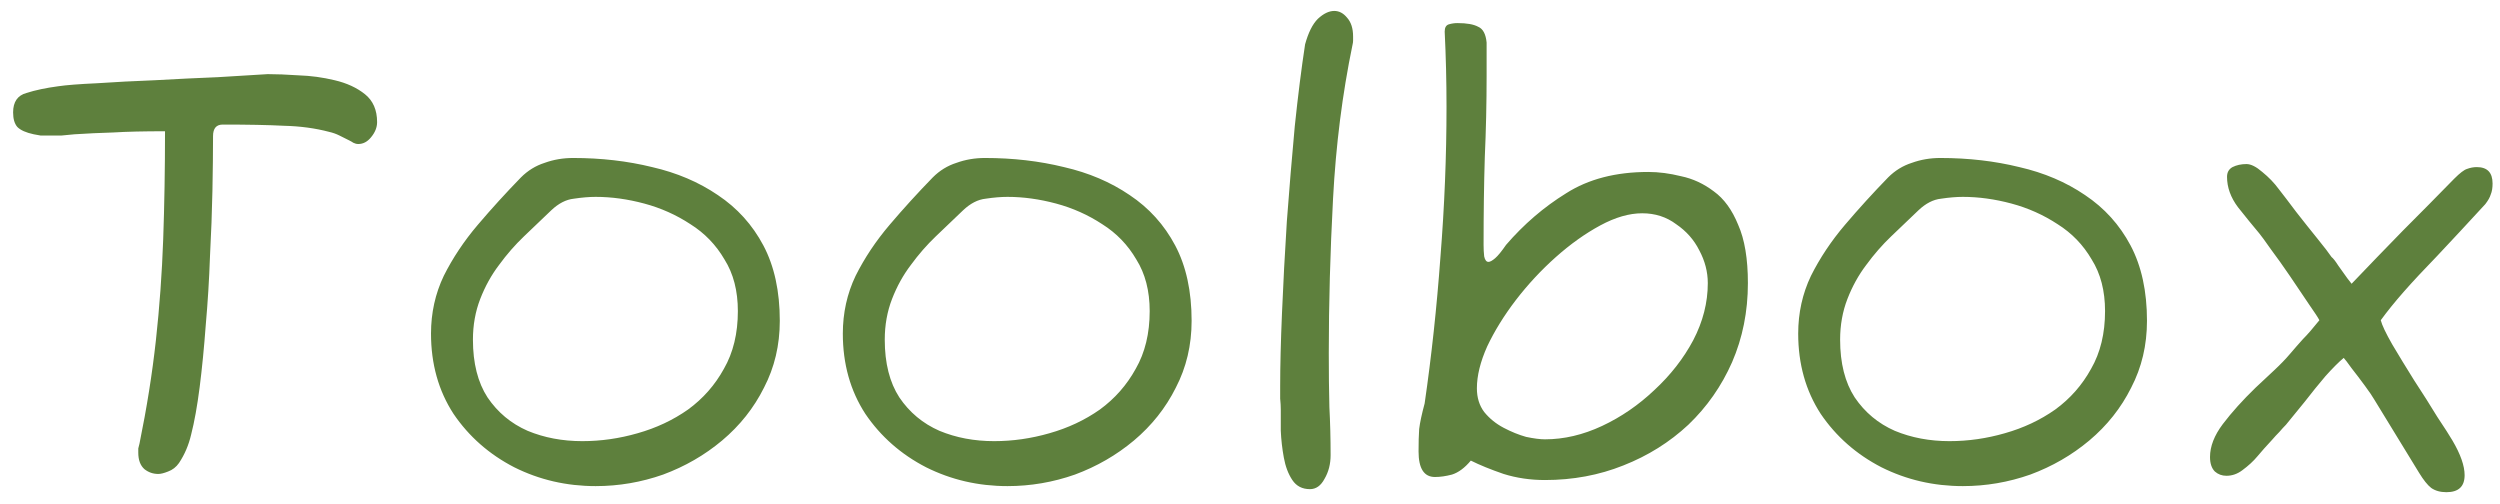
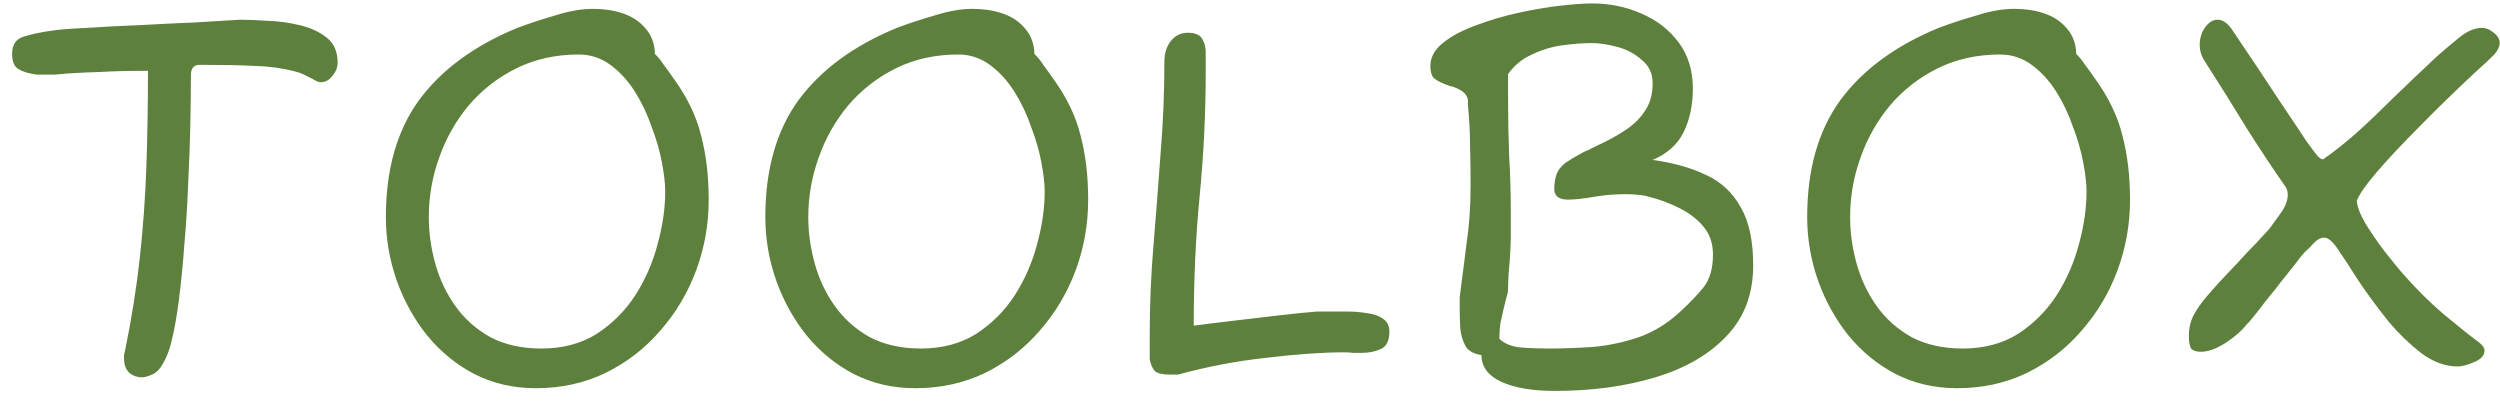
- <svg xmlns="http://www.w3.org/2000/svg" width="144" height="29" viewBox="0 0 144 29" fill="none">
-   <path d="M9.12 27.3C8.817 27.3 8.549 27.207 8.315 27.02C8.082 26.81 7.965 26.495 7.965 26.075C7.965 25.982 7.965 25.9 7.965 25.83C7.989 25.737 8.012 25.643 8.035 25.55C8.455 23.497 8.77 21.513 8.98 19.6C9.19 17.687 9.33 15.75 9.4 13.79C9.47 11.807 9.505 9.73 9.505 7.56C8.292 7.56 7.3 7.583 6.53 7.63C5.76 7.653 5.014 7.688 4.29 7.735C4.057 7.758 3.812 7.782 3.555 7.805C3.299 7.805 3.042 7.805 2.785 7.805C2.622 7.805 2.47 7.805 2.33 7.805C2.19 7.782 2.062 7.758 1.945 7.735C1.502 7.642 1.187 7.502 1 7.315C0.837 7.128 0.755 6.848 0.755 6.475C0.755 5.868 1.012 5.495 1.525 5.355C2.039 5.192 2.645 5.063 3.345 4.97C3.812 4.9 4.559 4.842 5.585 4.795C6.612 4.725 7.732 4.667 8.945 4.62C10.182 4.55 11.384 4.492 12.55 4.445C13.717 4.375 14.674 4.317 15.421 4.27C15.911 4.27 16.506 4.293 17.206 4.34C17.905 4.363 18.594 4.457 19.27 4.62C19.971 4.783 20.554 5.052 21.02 5.425C21.487 5.798 21.721 6.335 21.721 7.035C21.721 7.338 21.604 7.63 21.37 7.91C21.16 8.167 20.916 8.295 20.636 8.295C20.542 8.295 20.449 8.272 20.355 8.225C20.285 8.178 20.204 8.132 20.11 8.085C19.924 7.992 19.737 7.898 19.55 7.805C19.364 7.712 19.166 7.642 18.956 7.595C18.162 7.385 17.299 7.268 16.366 7.245C15.456 7.198 14.277 7.175 12.831 7.175C12.457 7.175 12.271 7.397 12.271 7.84C12.271 8.727 12.259 9.777 12.236 10.99C12.212 12.18 12.165 13.44 12.095 14.77C12.049 16.1 11.967 17.418 11.851 18.725C11.757 20.008 11.64 21.198 11.501 22.295C11.361 23.392 11.197 24.302 11.011 25.025C10.87 25.632 10.637 26.18 10.31 26.67C10.147 26.903 9.937 27.067 9.68 27.16C9.447 27.253 9.26 27.3 9.12 27.3ZM34.311 28C32.631 28 31.068 27.638 29.621 26.915C28.174 26.168 27.008 25.142 26.121 23.835C25.258 22.505 24.826 20.965 24.826 19.215C24.826 18.025 25.071 16.917 25.561 15.89C26.075 14.863 26.728 13.883 27.521 12.95C28.314 12.017 29.143 11.107 30.006 10.22C30.403 9.823 30.858 9.543 31.371 9.38C31.884 9.193 32.433 9.1 33.016 9.1C34.626 9.1 36.143 9.275 37.566 9.625C38.989 9.952 40.249 10.488 41.346 11.235C42.466 11.982 43.341 12.95 43.971 14.14C44.601 15.33 44.916 16.777 44.916 18.48C44.916 19.88 44.613 21.163 44.006 22.33C43.423 23.497 42.618 24.512 41.591 25.375C40.588 26.215 39.456 26.868 38.196 27.335C36.936 27.778 35.641 28 34.311 28ZM33.541 25.41C34.614 25.41 35.676 25.258 36.726 24.955C37.8 24.652 38.768 24.197 39.631 23.59C40.495 22.96 41.183 22.178 41.696 21.245C42.233 20.312 42.501 19.203 42.501 17.92C42.501 16.753 42.245 15.762 41.731 14.945C41.241 14.105 40.588 13.428 39.771 12.915C38.955 12.378 38.068 11.982 37.111 11.725C36.154 11.468 35.221 11.34 34.311 11.34C33.938 11.34 33.518 11.375 33.051 11.445C32.608 11.492 32.176 11.713 31.756 12.11C31.243 12.6 30.718 13.102 30.181 13.615C29.668 14.105 29.189 14.653 28.746 15.26C28.303 15.843 27.941 16.497 27.661 17.22C27.381 17.943 27.241 18.725 27.241 19.565C27.241 20.918 27.521 22.027 28.081 22.89C28.665 23.753 29.434 24.395 30.391 24.815C31.348 25.212 32.398 25.41 33.541 25.41ZM58.032 28C56.352 28 54.788 27.638 53.342 26.915C51.895 26.168 50.728 25.142 49.842 23.835C48.978 22.505 48.547 20.965 48.547 19.215C48.547 18.025 48.792 16.917 49.282 15.89C49.795 14.863 50.449 13.883 51.242 12.95C52.035 12.017 52.864 11.107 53.727 10.22C54.123 9.823 54.578 9.543 55.092 9.38C55.605 9.193 56.154 9.1 56.737 9.1C58.347 9.1 59.864 9.275 61.287 9.625C62.71 9.952 63.97 10.488 65.067 11.235C66.187 11.982 67.062 12.95 67.692 14.14C68.322 15.33 68.637 16.777 68.637 18.48C68.637 19.88 68.334 21.163 67.727 22.33C67.144 23.497 66.338 24.512 65.312 25.375C64.308 26.215 63.177 26.868 61.917 27.335C60.657 27.778 59.362 28 58.032 28ZM57.262 25.41C58.335 25.41 59.397 25.258 60.447 24.955C61.52 24.652 62.489 24.197 63.352 23.59C64.215 22.96 64.903 22.178 65.417 21.245C65.954 20.312 66.222 19.203 66.222 17.92C66.222 16.753 65.965 15.762 65.452 14.945C64.962 14.105 64.308 13.428 63.492 12.915C62.675 12.378 61.788 11.982 60.832 11.725C59.875 11.468 58.942 11.34 58.032 11.34C57.658 11.34 57.239 11.375 56.772 11.445C56.328 11.492 55.897 11.713 55.477 12.11C54.964 12.6 54.438 13.102 53.902 13.615C53.389 14.105 52.91 14.653 52.467 15.26C52.023 15.843 51.662 16.497 51.382 17.22C51.102 17.943 50.962 18.725 50.962 19.565C50.962 20.918 51.242 22.027 51.802 22.89C52.385 23.753 53.155 24.395 54.112 24.815C55.069 25.212 56.118 25.41 57.262 25.41ZM75.453 28.175C75.009 28.175 74.671 28 74.438 27.65C74.204 27.3 74.041 26.868 73.948 26.355C73.854 25.842 73.796 25.328 73.773 24.815C73.773 24.302 73.773 23.893 73.773 23.59C73.773 23.403 73.761 23.193 73.738 22.96C73.738 22.727 73.738 22.493 73.738 22.26C73.738 21.093 73.773 19.682 73.843 18.025C73.913 16.345 74.006 14.583 74.123 12.74C74.263 10.873 74.414 9.053 74.578 7.28C74.764 5.507 74.963 3.932 75.173 2.555C75.359 1.878 75.604 1.388 75.908 1.085C76.234 0.782 76.549 0.63 76.853 0.63C77.133 0.63 77.378 0.758 77.588 1.015C77.821 1.272 77.938 1.633 77.938 2.1C77.938 2.193 77.938 2.275 77.938 2.345C77.938 2.415 77.926 2.497 77.903 2.59C77.319 5.413 76.946 8.365 76.783 11.445C76.619 14.525 76.538 17.488 76.538 20.335C76.538 21.502 76.549 22.54 76.573 23.45C76.619 24.337 76.643 25.258 76.643 26.215C76.643 26.728 76.526 27.183 76.293 27.58C76.083 27.977 75.803 28.175 75.453 28.175ZM88.989 27.65C88.149 27.65 87.355 27.533 86.609 27.3C85.862 27.043 85.232 26.787 84.719 26.53C84.369 26.95 84.007 27.218 83.634 27.335C83.284 27.428 82.957 27.475 82.654 27.475C82.024 27.475 81.709 26.985 81.709 26.005C81.709 25.492 81.72 25.06 81.744 24.71C81.79 24.337 81.895 23.847 82.059 23.24C82.455 20.51 82.759 17.698 82.969 14.805C83.202 11.888 83.319 9.007 83.319 6.16C83.319 4.69 83.284 3.243 83.214 1.82C83.214 1.587 83.295 1.447 83.459 1.4C83.622 1.353 83.785 1.33 83.949 1.33C84.485 1.33 84.882 1.4 85.139 1.54C85.419 1.657 85.582 1.96 85.629 2.45V4.375C85.629 5.938 85.594 7.502 85.524 9.065C85.477 10.605 85.454 12.285 85.454 14.105C85.454 14.338 85.465 14.56 85.489 14.77C85.535 14.98 85.617 15.085 85.734 15.085C85.827 15.085 85.955 15.015 86.119 14.875C86.282 14.735 86.492 14.478 86.749 14.105C87.775 12.915 88.93 11.923 90.214 11.13C91.497 10.313 93.072 9.905 94.939 9.905C95.545 9.905 96.175 9.987 96.829 10.15C97.505 10.29 98.135 10.582 98.719 11.025C99.302 11.445 99.769 12.087 100.119 12.95C100.492 13.79 100.679 14.91 100.679 16.31C100.679 17.943 100.375 19.46 99.769 20.86C99.162 22.237 98.322 23.438 97.249 24.465C96.175 25.468 94.927 26.25 93.504 26.81C92.104 27.37 90.599 27.65 88.989 27.65ZM88.989 25.305C90.085 25.305 91.182 25.048 92.279 24.535C93.375 24.022 94.379 23.333 95.289 22.47C96.222 21.607 96.969 20.65 97.529 19.6C98.089 18.527 98.369 17.43 98.369 16.31C98.369 15.657 98.205 15.027 97.879 14.42C97.575 13.813 97.132 13.312 96.549 12.915C95.989 12.495 95.335 12.285 94.589 12.285C93.842 12.285 93.037 12.518 92.174 12.985C91.31 13.452 90.459 14.058 89.619 14.805C88.779 15.552 88.009 16.38 87.309 17.29C86.632 18.177 86.084 19.063 85.664 19.95C85.267 20.837 85.069 21.642 85.069 22.365C85.069 22.902 85.209 23.357 85.489 23.73C85.792 24.103 86.165 24.407 86.609 24.64C87.052 24.873 87.484 25.048 87.904 25.165C88.347 25.258 88.709 25.305 88.989 25.305ZM113.061 28C111.381 28 109.818 27.638 108.371 26.915C106.925 26.168 105.758 25.142 104.871 23.835C104.008 22.505 103.576 20.965 103.576 19.215C103.576 18.025 103.821 16.917 104.311 15.89C104.825 14.863 105.478 13.883 106.271 12.95C107.065 12.017 107.893 11.107 108.756 10.22C109.153 9.823 109.608 9.543 110.121 9.38C110.635 9.193 111.183 9.1 111.766 9.1C113.376 9.1 114.893 9.275 116.316 9.625C117.74 9.952 119 10.488 120.096 11.235C121.216 11.982 122.091 12.95 122.721 14.14C123.351 15.33 123.666 16.777 123.666 18.48C123.666 19.88 123.363 21.163 122.756 22.33C122.173 23.497 121.368 24.512 120.341 25.375C119.338 26.215 118.206 26.868 116.946 27.335C115.686 27.778 114.391 28 113.061 28ZM112.291 25.41C113.365 25.41 114.426 25.258 115.476 24.955C116.55 24.652 117.518 24.197 118.381 23.59C119.245 22.96 119.933 22.178 120.446 21.245C120.983 20.312 121.251 19.203 121.251 17.92C121.251 16.753 120.995 15.762 120.481 14.945C119.991 14.105 119.338 13.428 118.521 12.915C117.705 12.378 116.818 11.982 115.861 11.725C114.905 11.468 113.971 11.34 113.061 11.34C112.688 11.34 112.268 11.375 111.801 11.445C111.358 11.492 110.926 11.713 110.506 12.11C109.993 12.6 109.468 13.102 108.931 13.615C108.418 14.105 107.94 14.653 107.496 15.26C107.053 15.843 106.691 16.497 106.411 17.22C106.131 17.943 105.991 18.725 105.991 19.565C105.991 20.918 106.271 22.027 106.831 22.89C107.415 23.753 108.185 24.395 109.141 24.815C110.098 25.212 111.148 25.41 112.291 25.41ZM140.912 28.35C140.562 28.35 140.27 28.268 140.037 28.105C139.827 27.942 139.594 27.65 139.337 27.23L136.747 22.995C136.654 22.832 136.479 22.575 136.222 22.225C135.965 21.875 135.709 21.537 135.452 21.21C135.219 20.883 135.067 20.685 134.997 20.615C134.717 20.848 134.367 21.198 133.947 21.665C133.55 22.132 133.154 22.622 132.757 23.135L131.672 24.465C131.555 24.582 131.427 24.722 131.287 24.885C131.147 25.025 131.007 25.177 130.867 25.34C130.54 25.69 130.26 26.005 130.027 26.285C129.794 26.565 129.502 26.833 129.152 27.09C128.872 27.3 128.569 27.405 128.242 27.405C127.985 27.405 127.764 27.323 127.577 27.16C127.39 26.973 127.297 26.693 127.297 26.32C127.297 25.713 127.542 25.083 128.032 24.43C128.545 23.753 129.175 23.053 129.922 22.33C130.295 21.98 130.657 21.642 131.007 21.315C131.357 20.988 131.66 20.673 131.917 20.37C132.174 20.067 132.419 19.787 132.652 19.53C132.909 19.273 133.224 18.912 133.597 18.445C133.527 18.305 133.329 18.002 133.002 17.535C132.675 17.045 132.314 16.508 131.917 15.925C131.52 15.342 131.147 14.817 130.797 14.35C130.47 13.883 130.249 13.58 130.132 13.44C129.759 12.997 129.35 12.495 128.907 11.935C128.487 11.375 128.277 10.792 128.277 10.185C128.277 9.928 128.382 9.742 128.592 9.625C128.825 9.508 129.094 9.45 129.397 9.45C129.654 9.45 129.957 9.602 130.307 9.905C130.68 10.208 130.995 10.535 131.252 10.885C131.509 11.212 131.847 11.655 132.267 12.215C132.687 12.752 133.095 13.265 133.492 13.755C133.889 14.245 134.157 14.595 134.297 14.805C134.39 14.875 134.519 15.038 134.682 15.295C134.869 15.552 135.044 15.797 135.207 16.03C135.37 16.24 135.452 16.345 135.452 16.345C136.432 15.318 137.412 14.303 138.392 13.3C139.395 12.297 140.387 11.293 141.367 10.29C141.694 9.963 141.939 9.777 142.102 9.73C142.289 9.66 142.475 9.625 142.662 9.625C143.269 9.625 143.572 9.94 143.572 10.57C143.572 10.827 143.537 11.037 143.467 11.2C143.42 11.363 143.315 11.55 143.152 11.76C142.079 12.927 141.157 13.918 140.387 14.735C139.617 15.528 138.975 16.217 138.462 16.8C137.949 17.383 137.505 17.932 137.132 18.445C137.202 18.725 137.424 19.192 137.797 19.845C138.17 20.475 138.59 21.163 139.057 21.91C139.547 22.657 139.99 23.357 140.387 24.01C140.807 24.64 141.099 25.095 141.262 25.375C141.729 26.168 141.962 26.833 141.962 27.37C141.962 28.023 141.612 28.35 140.912 28.35Z" fill="#5E803D" />
+ <svg xmlns="http://www.w3.org/2000/svg" width="161" height="26" viewBox="0 0 161 26" fill="none">
+   <path d="M9.144 24.3C8.841 24.3 8.572 24.207 8.339 24.02C8.106 23.81 7.989 23.495 7.989 23.075C7.989 22.982 7.989 22.9 7.989 22.83C8.012 22.737 8.036 22.643 8.059 22.55C8.479 20.497 8.794 18.513 9.004 16.6C9.214 14.687 9.354 12.75 9.424 10.79C9.494 8.807 9.529 6.73 9.529 4.56C8.316 4.56 7.324 4.583 6.554 4.63C5.784 4.653 5.037 4.688 4.314 4.735C4.081 4.758 3.836 4.782 3.579 4.805C3.322 4.805 3.066 4.805 2.809 4.805C2.646 4.805 2.494 4.805 2.354 4.805C2.214 4.782 2.086 4.758 1.969 4.735C1.526 4.642 1.211 4.502 1.024 4.315C0.861 4.128 0.779 3.848 0.779 3.475C0.779 2.868 1.036 2.495 1.549 2.355C2.062 2.192 2.669 2.063 3.369 1.97C3.836 1.9 4.582 1.842 5.609 1.795C6.636 1.725 7.756 1.667 8.969 1.62C10.206 1.55 11.407 1.492 12.574 1.445C13.741 1.375 14.697 1.317 15.444 1.27C15.934 1.27 16.529 1.293 17.229 1.34C17.929 1.363 18.617 1.457 19.294 1.62C19.994 1.783 20.577 2.052 21.044 2.425C21.511 2.798 21.744 3.335 21.744 4.035C21.744 4.338 21.627 4.63 21.394 4.91C21.184 5.167 20.939 5.295 20.659 5.295C20.566 5.295 20.472 5.272 20.379 5.225C20.309 5.178 20.227 5.132 20.134 5.085C19.947 4.992 19.761 4.898 19.574 4.805C19.387 4.712 19.189 4.642 18.979 4.595C18.186 4.385 17.322 4.268 16.389 4.245C15.479 4.198 14.301 4.175 12.854 4.175C12.481 4.175 12.294 4.397 12.294 4.84C12.294 5.727 12.282 6.777 12.259 7.99C12.236 9.18 12.189 10.44 12.119 11.77C12.072 13.1 11.991 14.418 11.874 15.725C11.781 17.008 11.664 18.198 11.524 19.295C11.384 20.392 11.221 21.302 11.034 22.025C10.894 22.632 10.661 23.18 10.334 23.67C10.171 23.903 9.961 24.067 9.704 24.16C9.471 24.253 9.284 24.3 9.144 24.3ZM34.51 25C33.063 25 31.745 24.697 30.555 24.09C29.388 23.483 28.373 22.655 27.51 21.605C26.67 20.555 26.016 19.377 25.55 18.07C25.083 16.74 24.85 15.375 24.85 13.975C24.85 10.918 25.561 8.41 26.985 6.45C28.431 4.49 30.543 2.938 33.32 1.795C34.066 1.515 34.883 1.247 35.77 0.99C36.656 0.71 37.461 0.57 38.185 0.57C38.885 0.57 39.515 0.663 40.075 0.85C40.658 1.037 41.136 1.34 41.51 1.76C41.766 2.04 41.941 2.332 42.035 2.635C42.128 2.915 42.175 3.195 42.175 3.475C42.361 3.638 42.56 3.883 42.77 4.21C43.003 4.513 43.213 4.805 43.4 5.085C44.263 6.275 44.846 7.488 45.15 8.725C45.476 9.962 45.64 11.338 45.64 12.855C45.64 14.442 45.371 15.958 44.835 17.405C44.298 18.852 43.528 20.147 42.525 21.29C41.545 22.433 40.366 23.343 38.99 24.02C37.636 24.673 36.143 25 34.51 25ZM34.86 22.445C36.236 22.445 37.426 22.13 38.43 21.5C39.433 20.847 40.261 20.018 40.915 19.015C41.568 17.988 42.046 16.892 42.35 15.725C42.676 14.535 42.84 13.403 42.84 12.33C42.84 11.84 42.77 11.222 42.63 10.475C42.49 9.728 42.268 8.958 41.965 8.165C41.685 7.348 41.323 6.59 40.88 5.89C40.436 5.19 39.911 4.618 39.305 4.175C38.698 3.732 38.021 3.51 37.275 3.51C35.805 3.51 34.475 3.802 33.285 4.385C32.095 4.968 31.068 5.762 30.205 6.765C29.365 7.768 28.723 8.9 28.28 10.16C27.836 11.397 27.615 12.668 27.615 13.975C27.615 14.978 27.755 15.982 28.035 16.985C28.315 17.988 28.746 18.898 29.33 19.715C29.913 20.532 30.66 21.197 31.57 21.71C32.503 22.2 33.6 22.445 34.86 22.445ZM58.948 25C57.501 25 56.183 24.697 54.993 24.09C53.826 23.483 52.811 22.655 51.948 21.605C51.108 20.555 50.455 19.377 49.988 18.07C49.521 16.74 49.288 15.375 49.288 13.975C49.288 10.918 50 8.41 51.423 6.45C52.87 4.49 54.981 2.938 57.758 1.795C58.505 1.515 59.321 1.247 60.208 0.99C61.095 0.71 61.9 0.57 62.623 0.57C63.323 0.57 63.953 0.663 64.513 0.85C65.096 1.037 65.575 1.34 65.948 1.76C66.205 2.04 66.38 2.332 66.473 2.635C66.566 2.915 66.613 3.195 66.613 3.475C66.8 3.638 66.998 3.883 67.208 4.21C67.441 4.513 67.651 4.805 67.838 5.085C68.701 6.275 69.285 7.488 69.588 8.725C69.915 9.962 70.078 11.338 70.078 12.855C70.078 14.442 69.81 15.958 69.273 17.405C68.736 18.852 67.966 20.147 66.963 21.29C65.983 22.433 64.805 23.343 63.428 24.02C62.075 24.673 60.581 25 58.948 25ZM59.298 22.445C60.675 22.445 61.865 22.13 62.868 21.5C63.871 20.847 64.7 20.018 65.353 19.015C66.006 17.988 66.485 16.892 66.788 15.725C67.115 14.535 67.278 13.403 67.278 12.33C67.278 11.84 67.208 11.222 67.068 10.475C66.928 9.728 66.706 8.958 66.403 8.165C66.123 7.348 65.761 6.59 65.318 5.89C64.875 5.19 64.35 4.618 63.743 4.175C63.136 3.732 62.46 3.51 61.713 3.51C60.243 3.51 58.913 3.802 57.723 4.385C56.533 4.968 55.506 5.762 54.643 6.765C53.803 7.768 53.161 8.9 52.718 10.16C52.275 11.397 52.053 12.668 52.053 13.975C52.053 14.978 52.193 15.982 52.473 16.985C52.753 17.988 53.185 18.898 53.768 19.715C54.351 20.532 55.098 21.197 56.008 21.71C56.941 22.2 58.038 22.445 59.298 22.445ZM75.337 24.125C74.893 24.125 74.578 24.055 74.392 23.915C74.228 23.752 74.112 23.495 74.042 23.145V21.57C74.042 19.633 74.123 17.697 74.287 15.76C74.45 13.8 74.602 11.84 74.742 9.88C74.905 7.897 74.987 5.925 74.987 3.965C74.987 3.428 75.127 2.985 75.407 2.635C75.687 2.285 76.048 2.11 76.492 2.11C76.982 2.11 77.297 2.25 77.437 2.53C77.6 2.81 77.67 3.148 77.647 3.545C77.647 3.942 77.647 4.327 77.647 4.7C77.647 7.29 77.518 9.915 77.262 12.575C77.005 15.212 76.877 18.012 76.877 20.975C77.553 20.882 78.393 20.777 79.397 20.66C80.4 20.543 81.392 20.427 82.372 20.31C83.375 20.193 84.18 20.112 84.787 20.065H85.872C86.128 20.065 86.455 20.065 86.852 20.065C87.248 20.065 87.645 20.1 88.042 20.17C88.462 20.217 88.8 20.333 89.057 20.52C89.337 20.707 89.477 20.987 89.477 21.36C89.477 21.943 89.29 22.317 88.917 22.48C88.567 22.643 88.158 22.725 87.692 22.725C87.505 22.725 87.318 22.725 87.132 22.725C86.945 22.702 86.758 22.69 86.572 22.69C85.172 22.69 83.503 22.807 81.567 23.04C79.63 23.25 77.728 23.612 75.862 24.125H75.337ZM100.13 25.175C98.684 25.175 97.529 24.977 96.665 24.58C95.825 24.183 95.405 23.612 95.405 22.865C94.915 22.795 94.577 22.608 94.39 22.305C94.204 21.978 94.087 21.593 94.04 21.15C94.017 20.707 94.005 20.275 94.005 19.855V19.155C94.169 17.872 94.32 16.682 94.46 15.585C94.624 14.465 94.705 13.263 94.705 11.98C94.705 10.953 94.694 10.067 94.67 9.32C94.67 8.573 94.624 7.698 94.53 6.695C94.6 6.228 94.332 5.878 93.725 5.645C93.632 5.598 93.515 5.563 93.375 5.54C93.235 5.493 93.084 5.435 92.92 5.365C92.687 5.272 92.489 5.155 92.325 5.015C92.185 4.852 92.115 4.595 92.115 4.245C92.115 3.685 92.395 3.183 92.955 2.74C93.515 2.297 94.227 1.923 95.09 1.62C95.954 1.293 96.864 1.025 97.82 0.815C98.8 0.605 99.71 0.453 100.55 0.36C101.39 0.267 102.044 0.22 102.51 0.22C103.677 0.22 104.75 0.442 105.73 0.885C106.71 1.305 107.504 1.923 108.11 2.74C108.717 3.557 109.02 4.548 109.02 5.715C109.02 6.765 108.822 7.698 108.425 8.515C108.029 9.308 107.364 9.903 106.43 10.3C107.784 10.487 108.939 10.813 109.895 11.28C110.852 11.723 111.587 12.412 112.1 13.345C112.637 14.255 112.905 15.503 112.905 17.09C112.905 18.933 112.334 20.45 111.19 21.64C110.07 22.83 108.542 23.717 106.605 24.3C104.669 24.883 102.51 25.175 100.13 25.175ZM99.745 22.445C100.655 22.445 101.612 22.41 102.615 22.34C103.619 22.247 104.599 22.037 105.555 21.71C106.535 21.36 107.434 20.8 108.25 20.03C108.834 19.493 109.324 18.98 109.72 18.49C110.117 17.977 110.315 17.277 110.315 16.39C110.315 15.667 110.105 15.06 109.685 14.57C109.265 14.08 108.74 13.683 108.11 13.38C107.504 13.077 106.874 12.843 106.22 12.68C105.987 12.61 105.73 12.563 105.45 12.54C105.194 12.517 104.937 12.505 104.68 12.505C103.98 12.505 103.292 12.563 102.615 12.68C101.962 12.797 101.414 12.855 100.97 12.855C100.69 12.855 100.469 12.797 100.305 12.68C100.165 12.54 100.095 12.388 100.095 12.225C100.095 11.828 100.142 11.502 100.235 11.245C100.329 10.965 100.527 10.708 100.83 10.475C101.11 10.288 101.402 10.113 101.705 9.95C101.892 9.833 102.079 9.74 102.265 9.67C102.452 9.577 102.639 9.483 102.825 9.39C103.455 9.11 104.039 8.795 104.575 8.445C105.135 8.095 105.579 7.675 105.905 7.185C106.255 6.695 106.43 6.088 106.43 5.365C106.43 4.735 106.197 4.233 105.73 3.86C105.287 3.463 104.762 3.183 104.155 3.02C103.549 2.857 103 2.775 102.51 2.775C101.95 2.775 101.32 2.822 100.62 2.915C99.944 3.008 99.29 3.207 98.66 3.51C98.03 3.79 97.517 4.21 97.12 4.77V6.45C97.12 7.663 97.144 8.865 97.19 10.055C97.26 11.245 97.295 12.423 97.295 13.59V15.27C97.295 15.457 97.284 15.783 97.26 16.25C97.237 16.693 97.202 17.148 97.155 17.615C97.132 18.082 97.12 18.408 97.12 18.595C97.12 18.758 97.085 18.945 97.015 19.155C96.969 19.365 96.91 19.598 96.84 19.855C96.77 20.158 96.7 20.473 96.63 20.8C96.584 21.103 96.56 21.442 96.56 21.815C96.864 22.118 97.307 22.305 97.89 22.375C98.474 22.422 99.092 22.445 99.745 22.445ZM126.043 25C124.596 25 123.278 24.697 122.088 24.09C120.921 23.483 119.906 22.655 119.043 21.605C118.203 20.555 117.549 19.377 117.083 18.07C116.616 16.74 116.383 15.375 116.383 13.975C116.383 10.918 117.094 8.41 118.518 6.45C119.964 4.49 122.076 2.938 124.853 1.795C125.599 1.515 126.416 1.247 127.303 0.99C128.189 0.71 128.994 0.57 129.718 0.57C130.418 0.57 131.048 0.663 131.608 0.85C132.191 1.037 132.669 1.34 133.043 1.76C133.299 2.04 133.474 2.332 133.568 2.635C133.661 2.915 133.708 3.195 133.708 3.475C133.894 3.638 134.093 3.883 134.303 4.21C134.536 4.513 134.746 4.805 134.933 5.085C135.796 6.275 136.379 7.488 136.683 8.725C137.009 9.962 137.173 11.338 137.173 12.855C137.173 14.442 136.904 15.958 136.368 17.405C135.831 18.852 135.061 20.147 134.058 21.29C133.078 22.433 131.899 23.343 130.523 24.02C129.169 24.673 127.676 25 126.043 25ZM126.393 22.445C127.769 22.445 128.959 22.13 129.963 21.5C130.966 20.847 131.794 20.018 132.448 19.015C133.101 17.988 133.579 16.892 133.883 15.725C134.209 14.535 134.373 13.403 134.373 12.33C134.373 11.84 134.303 11.222 134.163 10.475C134.023 9.728 133.801 8.958 133.498 8.165C133.218 7.348 132.856 6.59 132.413 5.89C131.969 5.19 131.444 4.618 130.838 4.175C130.231 3.732 129.554 3.51 128.808 3.51C127.338 3.51 126.008 3.802 124.818 4.385C123.628 4.968 122.601 5.762 121.738 6.765C120.898 7.768 120.256 8.9 119.813 10.16C119.369 11.397 119.148 12.668 119.148 13.975C119.148 14.978 119.288 15.982 119.568 16.985C119.848 17.988 120.279 18.898 120.863 19.715C121.446 20.532 122.193 21.197 123.103 21.71C124.036 22.2 125.133 22.445 126.393 22.445ZM158.286 23.6C157.47 23.6 156.676 23.308 155.906 22.725C155.16 22.142 154.471 21.477 153.841 20.73C153.025 19.703 152.348 18.782 151.811 17.965C151.298 17.148 150.878 16.507 150.551 16.04C150.225 15.55 149.933 15.305 149.676 15.305C149.443 15.305 149.21 15.433 148.976 15.69C148.766 15.923 148.591 16.098 148.451 16.215C148.311 16.355 148.066 16.658 147.716 17.125C147.553 17.335 147.366 17.568 147.156 17.825C146.946 18.082 146.736 18.35 146.526 18.63C146.083 19.167 145.686 19.668 145.336 20.135C144.986 20.578 144.776 20.823 144.706 20.87C144.356 21.313 143.89 21.722 143.306 22.095C142.723 22.468 142.198 22.655 141.731 22.655C141.475 22.655 141.276 22.597 141.136 22.48C141.02 22.34 140.961 22.048 140.961 21.605C140.961 21.162 141.055 20.742 141.241 20.345C141.451 19.948 141.743 19.528 142.116 19.085C142.303 18.875 142.571 18.572 142.921 18.175C143.295 17.778 143.691 17.358 144.111 16.915C144.531 16.448 144.928 16.028 145.301 15.655C145.675 15.258 145.955 14.955 146.141 14.745C146.328 14.488 146.573 14.15 146.876 13.73C147.18 13.31 147.331 12.913 147.331 12.54C147.331 12.377 147.296 12.225 147.226 12.085C146.41 10.918 145.558 9.635 144.671 8.235C143.808 6.812 142.91 5.377 141.976 3.93C141.766 3.603 141.661 3.253 141.661 2.88C141.661 2.46 141.778 2.087 142.011 1.76C142.245 1.433 142.513 1.27 142.816 1.27C143.12 1.27 143.411 1.457 143.691 1.83C145.045 3.837 146.095 5.412 146.841 6.555C147.611 7.698 148.171 8.538 148.521 9.075C148.895 9.588 149.14 9.915 149.256 10.055C149.396 10.195 149.513 10.265 149.606 10.265C150.4 9.705 151.146 9.11 151.846 8.48C152.546 7.85 153.293 7.138 154.086 6.345C154.903 5.552 155.86 4.642 156.956 3.615C157.353 3.265 157.808 2.88 158.321 2.46C158.858 2.017 159.36 1.795 159.826 1.795C160.013 1.795 160.188 1.842 160.351 1.935C160.771 2.192 160.981 2.46 160.981 2.74C160.981 3.02 160.83 3.312 160.526 3.615C160.246 3.895 159.92 4.198 159.546 4.525C158.216 5.762 156.991 6.952 155.871 8.095C154.751 9.215 153.83 10.195 153.106 11.035C152.383 11.875 151.94 12.505 151.776 12.925C151.8 13.298 151.986 13.788 152.336 14.395C152.71 15.002 153.118 15.597 153.561 16.18C154.005 16.74 154.355 17.172 154.611 17.475C155.498 18.502 156.42 19.423 157.376 20.24C158.333 21.033 159.08 21.628 159.616 22.025C159.873 22.212 160.001 22.398 160.001 22.585C160.001 22.888 159.78 23.133 159.336 23.32C158.893 23.507 158.543 23.6 158.286 23.6Z" fill="#5E803D" />
</svg>
